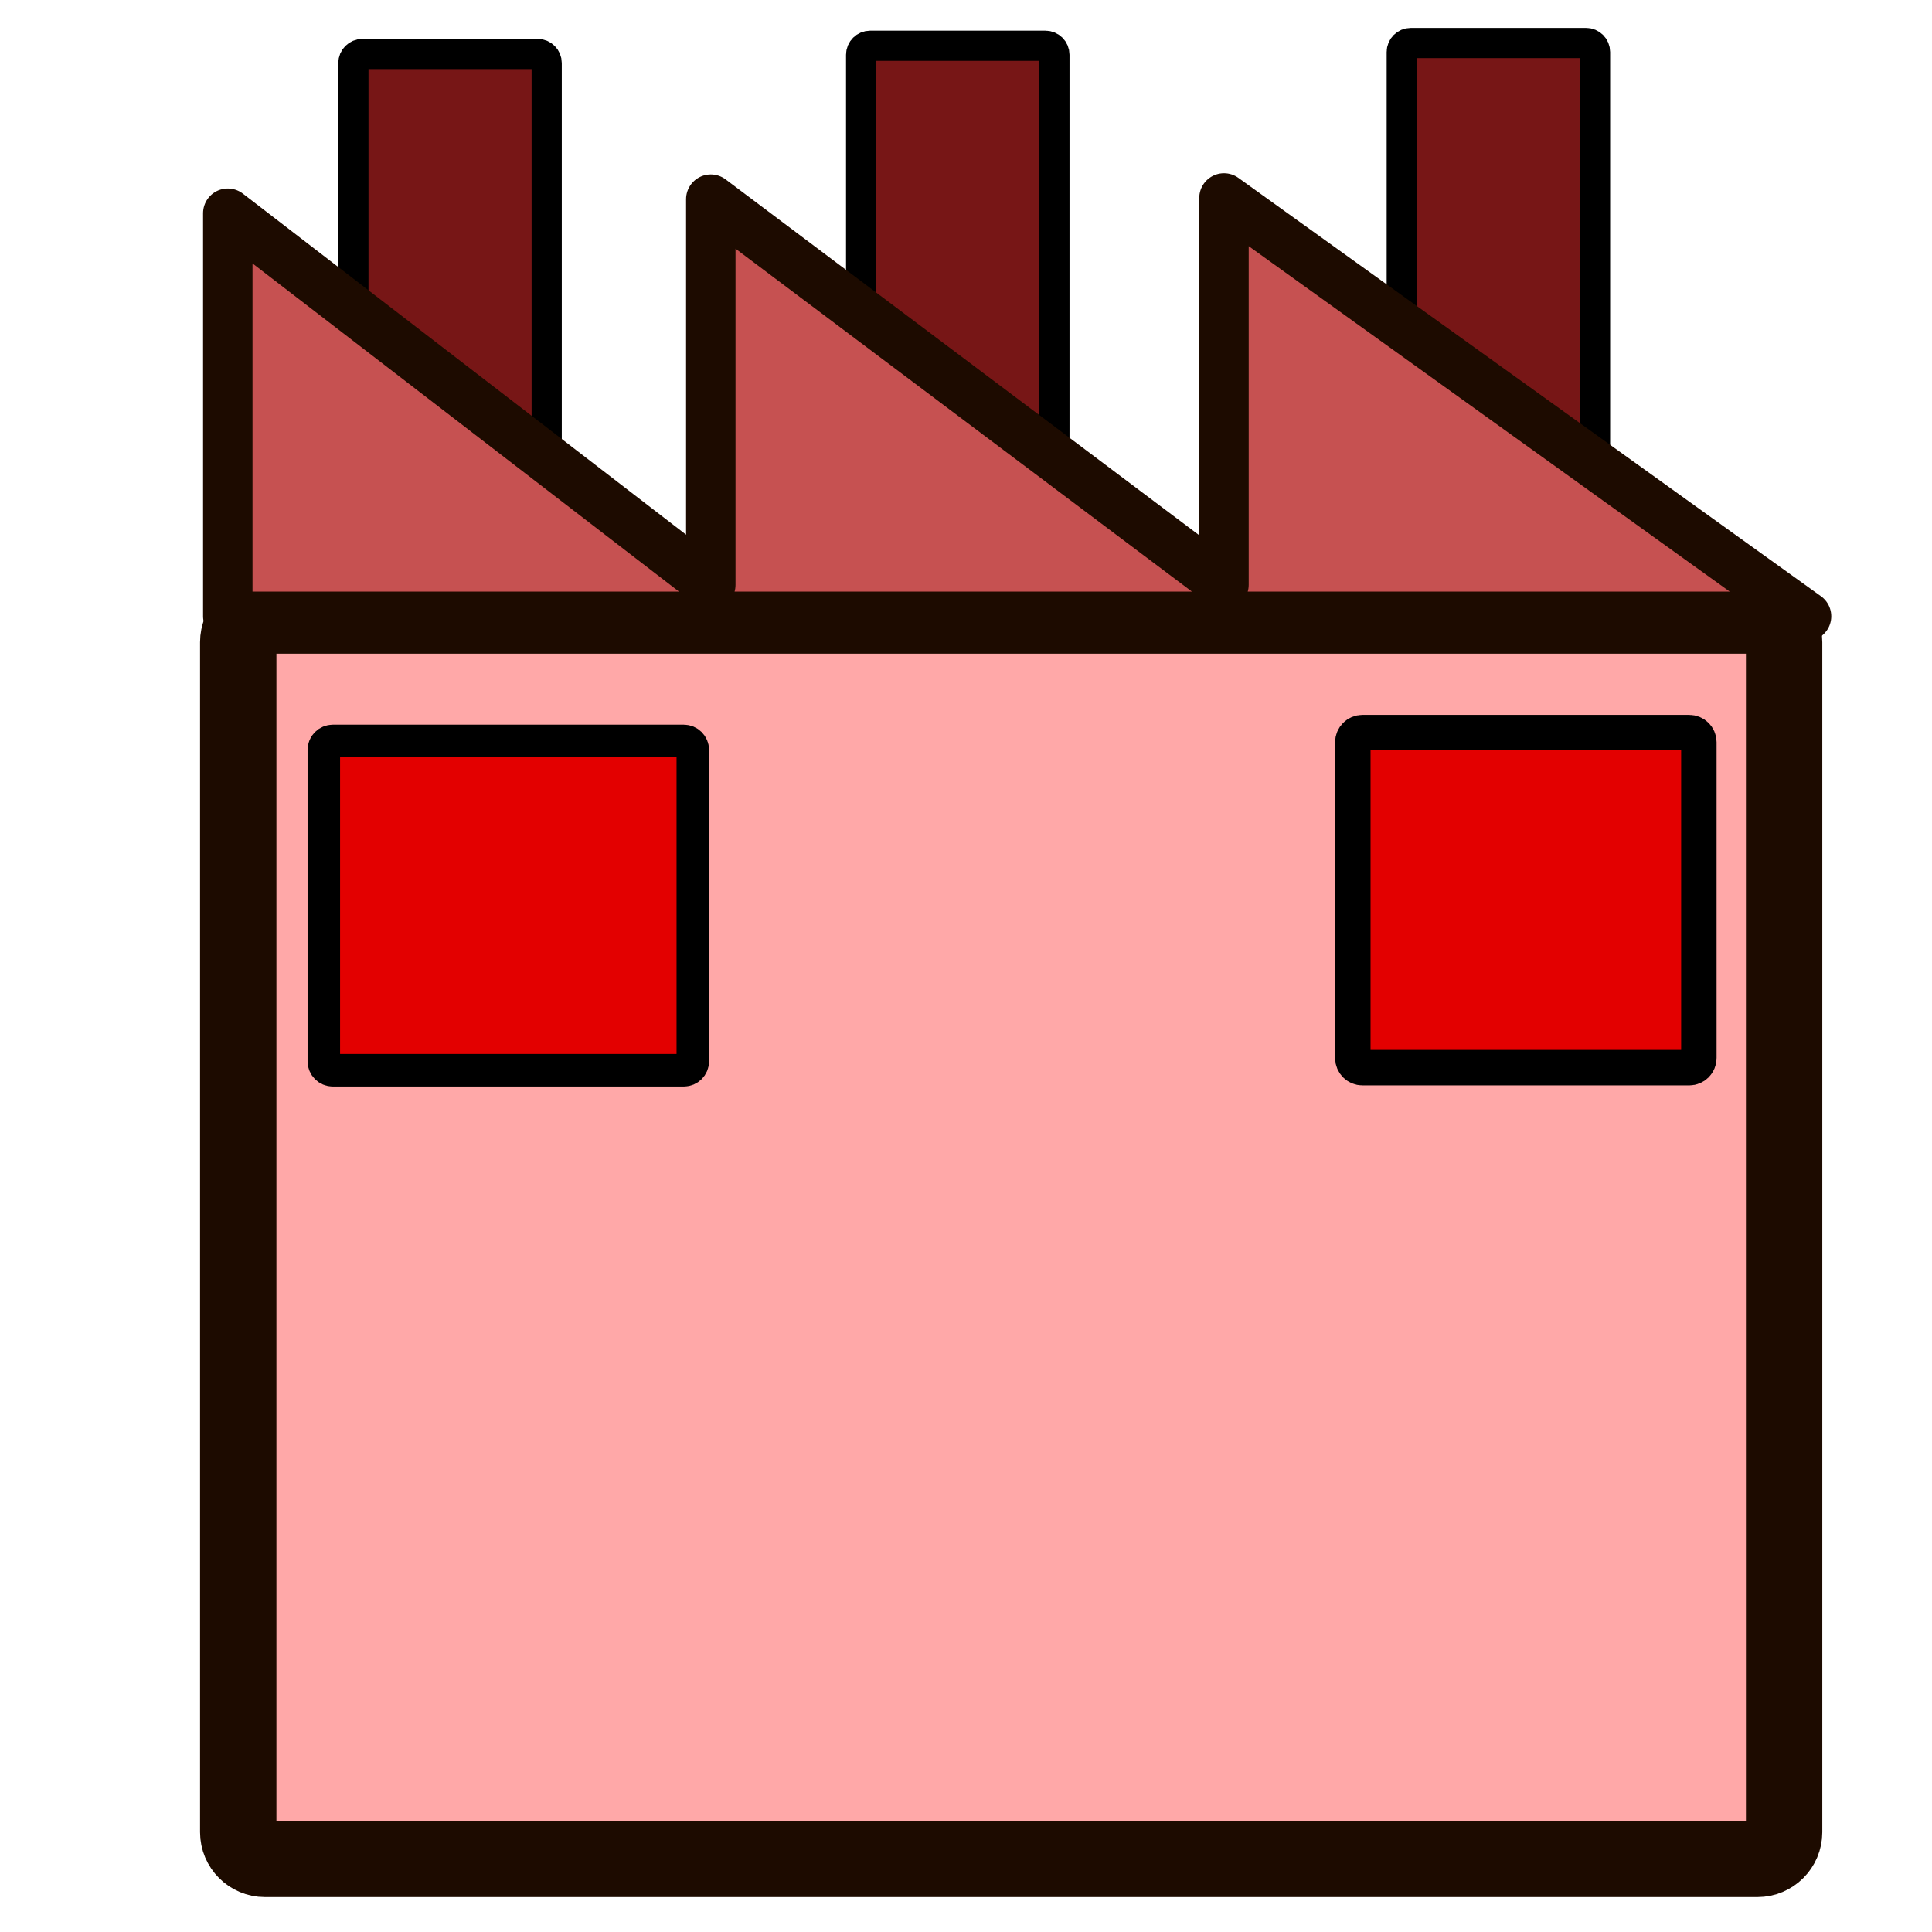
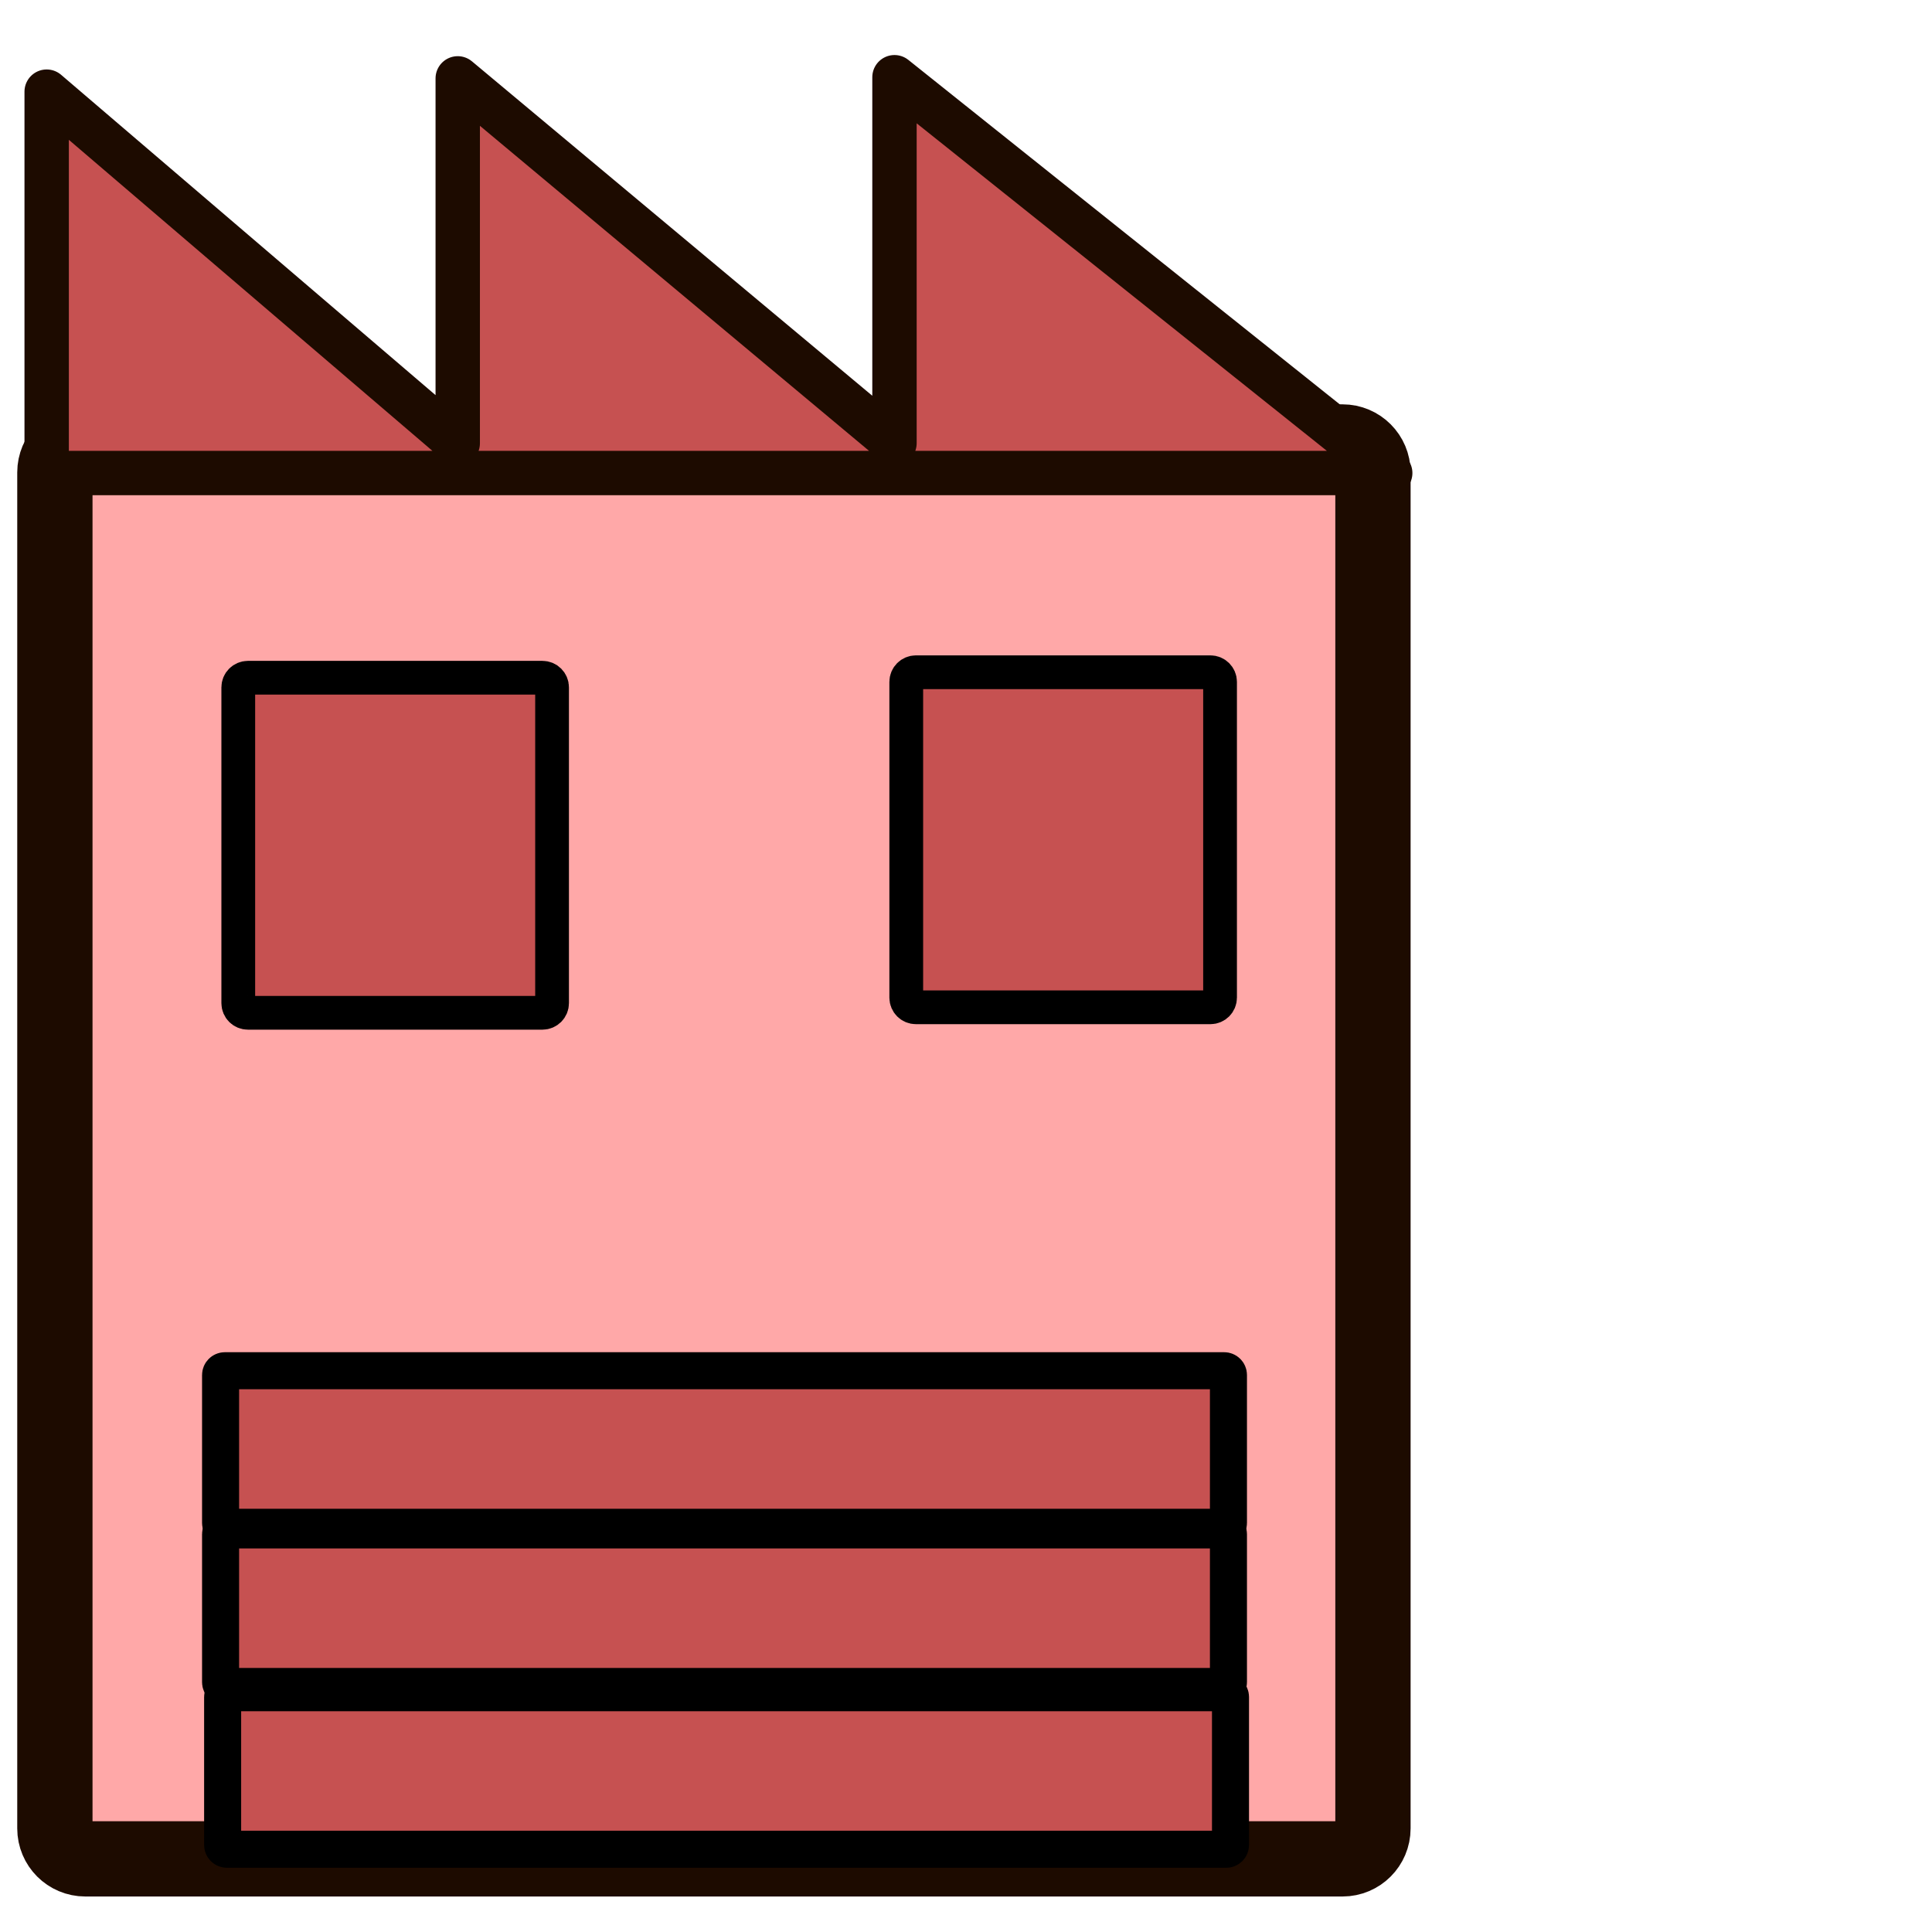
<svg xmlns="http://www.w3.org/2000/svg" width="64px" height="64px" id="svg5455" version="1.1">
  <defs id="defs5457" />
  <g id="layer1">
-     <rect style="fill:#ffa8a8;fill-opacity:1;stroke:#1d0b00;stroke-width:2.53;stroke-linecap:round;stroke-linejoin:round;stroke-miterlimit:4;stroke-opacity:1;stroke-dasharray:none" id="rect5475" width="51.209" height="41.188" x="7.892" y="20.39" ry="0.884" />
-     <rect style="fill:#771616;fill-opacity:1;stroke:#000000;stroke-width:1;stroke-linecap:round;stroke-linejoin:round;stroke-miterlimit:4;stroke-opacity:1;stroke-dasharray:none" id="rect5475-1" width="6.403" height="13.877" x="28.526" y="1.516" ry="0.298" />
-     <rect style="fill:#771616;fill-opacity:1;stroke:#000000;stroke-width:1;stroke-linecap:round;stroke-linejoin:round;stroke-miterlimit:4;stroke-opacity:1;stroke-dasharray:none" id="rect5475-1-7" width="6.403" height="13.877" x="11.707" y="1.789" ry="0.298" />
-     <rect style="fill:#771616;fill-opacity:1;stroke:#000000;stroke-width:1;stroke-linecap:round;stroke-linejoin:round;stroke-miterlimit:4;stroke-opacity:1;stroke-dasharray:none" id="rect5475-1-7-4" width="6.403" height="13.877" x="46.435" y="1.425" ry="0.298" />
-     <path style="fill:#c65151;fill-opacity:1;stroke:#1d0b00;stroke-width:1.638;stroke-linecap:round;stroke-linejoin:round;stroke-miterlimit:4;stroke-opacity:1" d="m 59.844,20.416 -52.298,0 0,-13.353 16,12.312 0,-12.777 17,12.773 0,-12.813 z" id="rect5477" />
-     <rect style="fill:#e30000;fill-opacity:1;stroke:#000000;stroke-width:1.077;stroke-linecap:round;stroke-linejoin:round;stroke-miterlimit:4;stroke-opacity:1;stroke-dasharray:none" id="rect3815" width="12.223" height="10.909" x="10.727" y="24.545" ry="0.298" />
-     <rect style="fill:#e30000;fill-opacity:1;stroke:#000000;stroke-width:1.174;stroke-linecap:round;stroke-linejoin:round;stroke-miterlimit:4;stroke-opacity:1;stroke-dasharray:none" id="rect3817" width="11.463" height="11.099" x="44.814" y="24.269" ry="0.319" />
+     <rect style="fill:#ffa8a8;fill-opacity:1;stroke:#1d0b00;stroke-width:2.494;stroke-linecap:round;stroke-linejoin:round;stroke-miterlimit:4;stroke-opacity:1;stroke-dasharray:none" id="rect5475" width="43.663" height="46.936" x="1.818" y="14.641" ry="1.008" />
+     <path style="fill:#c65151;fill-opacity:1;stroke:#1d0b00;stroke-width:1.47;stroke-linecap:round;stroke-linejoin:round;stroke-miterlimit:4;stroke-opacity:1" d="m 46.053,15.67 -44.507,0 0,-12.634 13.617,11.649 0,-12.089 14.468,12.085 0,-12.123 z" id="rect5477" />
+     <rect style="fill:#c65151;fill-opacity:1;stroke:#000000;stroke-width:1.118;stroke-linecap:round;stroke-linejoin:round;stroke-miterlimit:4;stroke-opacity:1;stroke-dasharray:none" id="rect3817" width="10.395" height="11.099" x="30.021" y="22.269" ry="0.319" />
+     <rect style="fill:#c65151;fill-opacity:1;stroke:#000000;stroke-width:1.227;stroke-linecap:round;stroke-linejoin:round;stroke-miterlimit:4;stroke-opacity:1;stroke-dasharray:none" id="rect3815-3" width="33.387" height="5.186" x="7.375" y="56.073" ry="0.142" />
+     <rect style="fill:#c65151;fill-opacity:1;stroke:#000000;stroke-width:1.118;stroke-linecap:round;stroke-linejoin:round;stroke-miterlimit:4;stroke-opacity:1;stroke-dasharray:none" id="rect3817-6" width="10.395" height="11.099" x="7.893" y="22.451" ry="0.319" />
+     <rect style="fill:#c65151;fill-opacity:1;stroke:#000000;stroke-width:1.227;stroke-linecap:round;stroke-linejoin:round;stroke-miterlimit:4;stroke-opacity:1;stroke-dasharray:none" id="rect3815-3-1" width="33.387" height="5.186" x="7.307" y="50.68" ry="0.142" />
+     <rect style="fill:#c65151;fill-opacity:1;stroke:#000000;stroke-width:1.227;stroke-linecap:round;stroke-linejoin:round;stroke-miterlimit:4;stroke-opacity:1;stroke-dasharray:none" id="rect3815-3-5" width="33.387" height="5.186" x="7.307" y="45.407" ry="0.142" />
  </g>
</svg>
